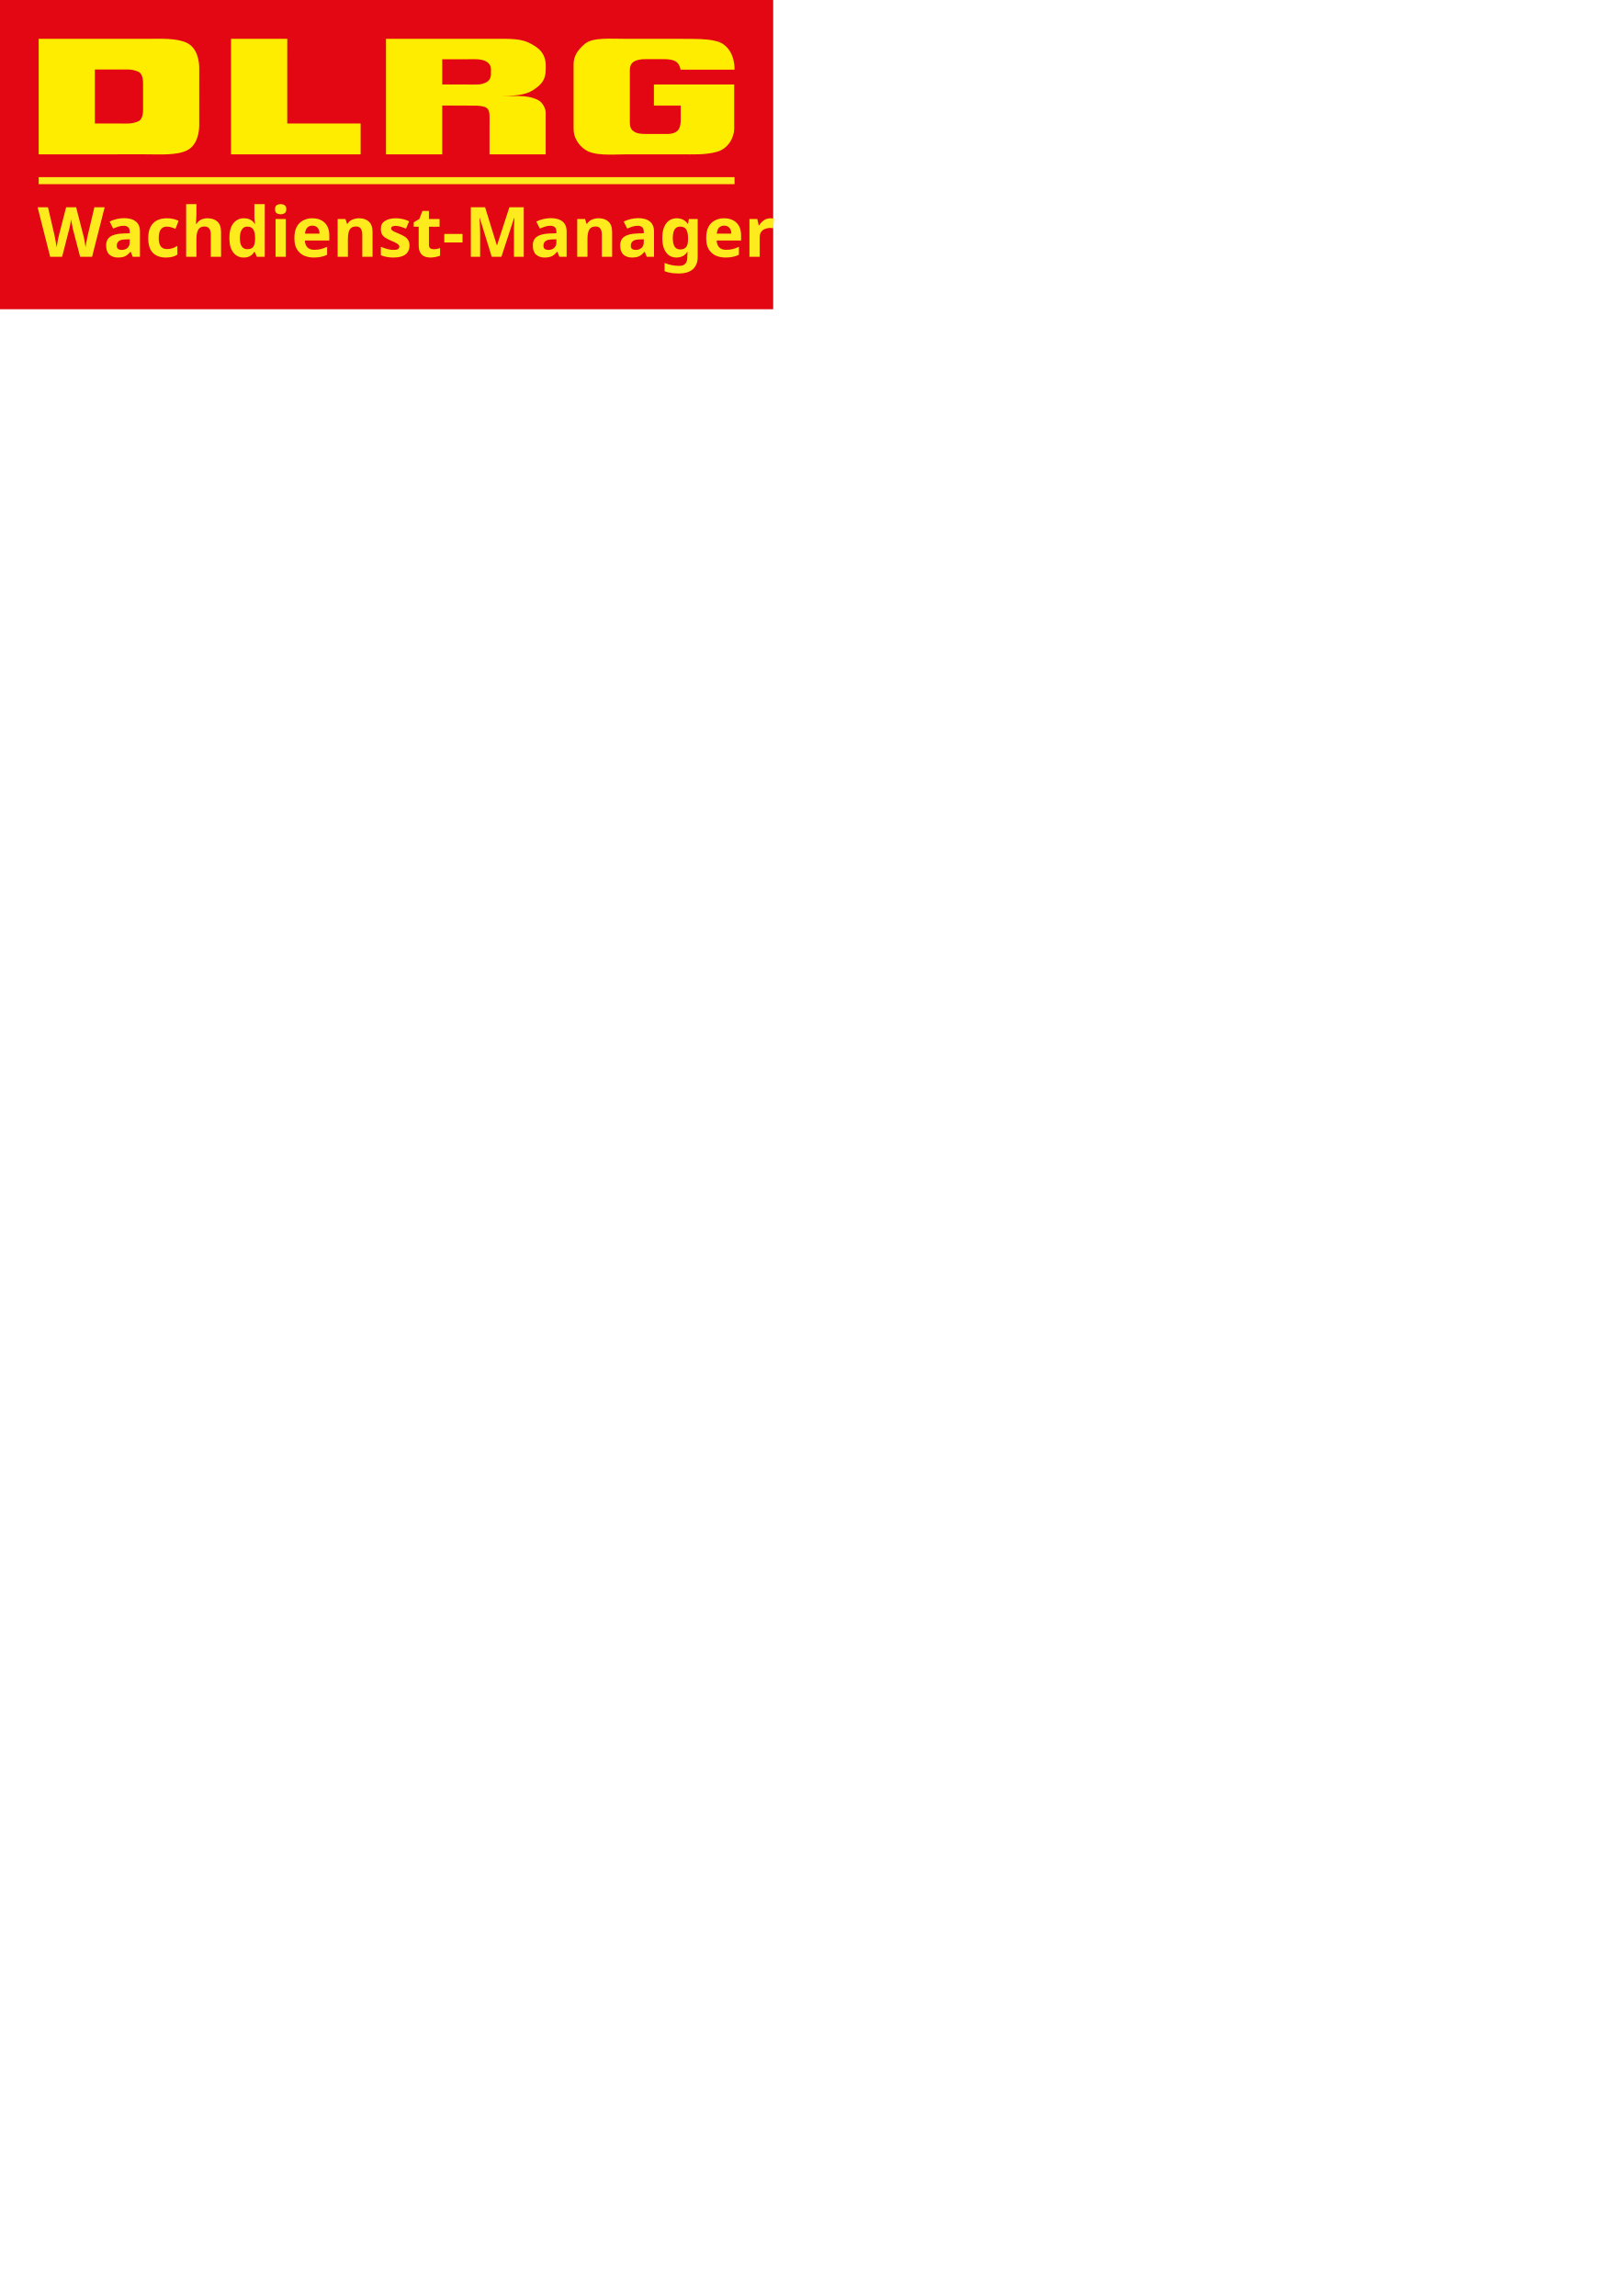
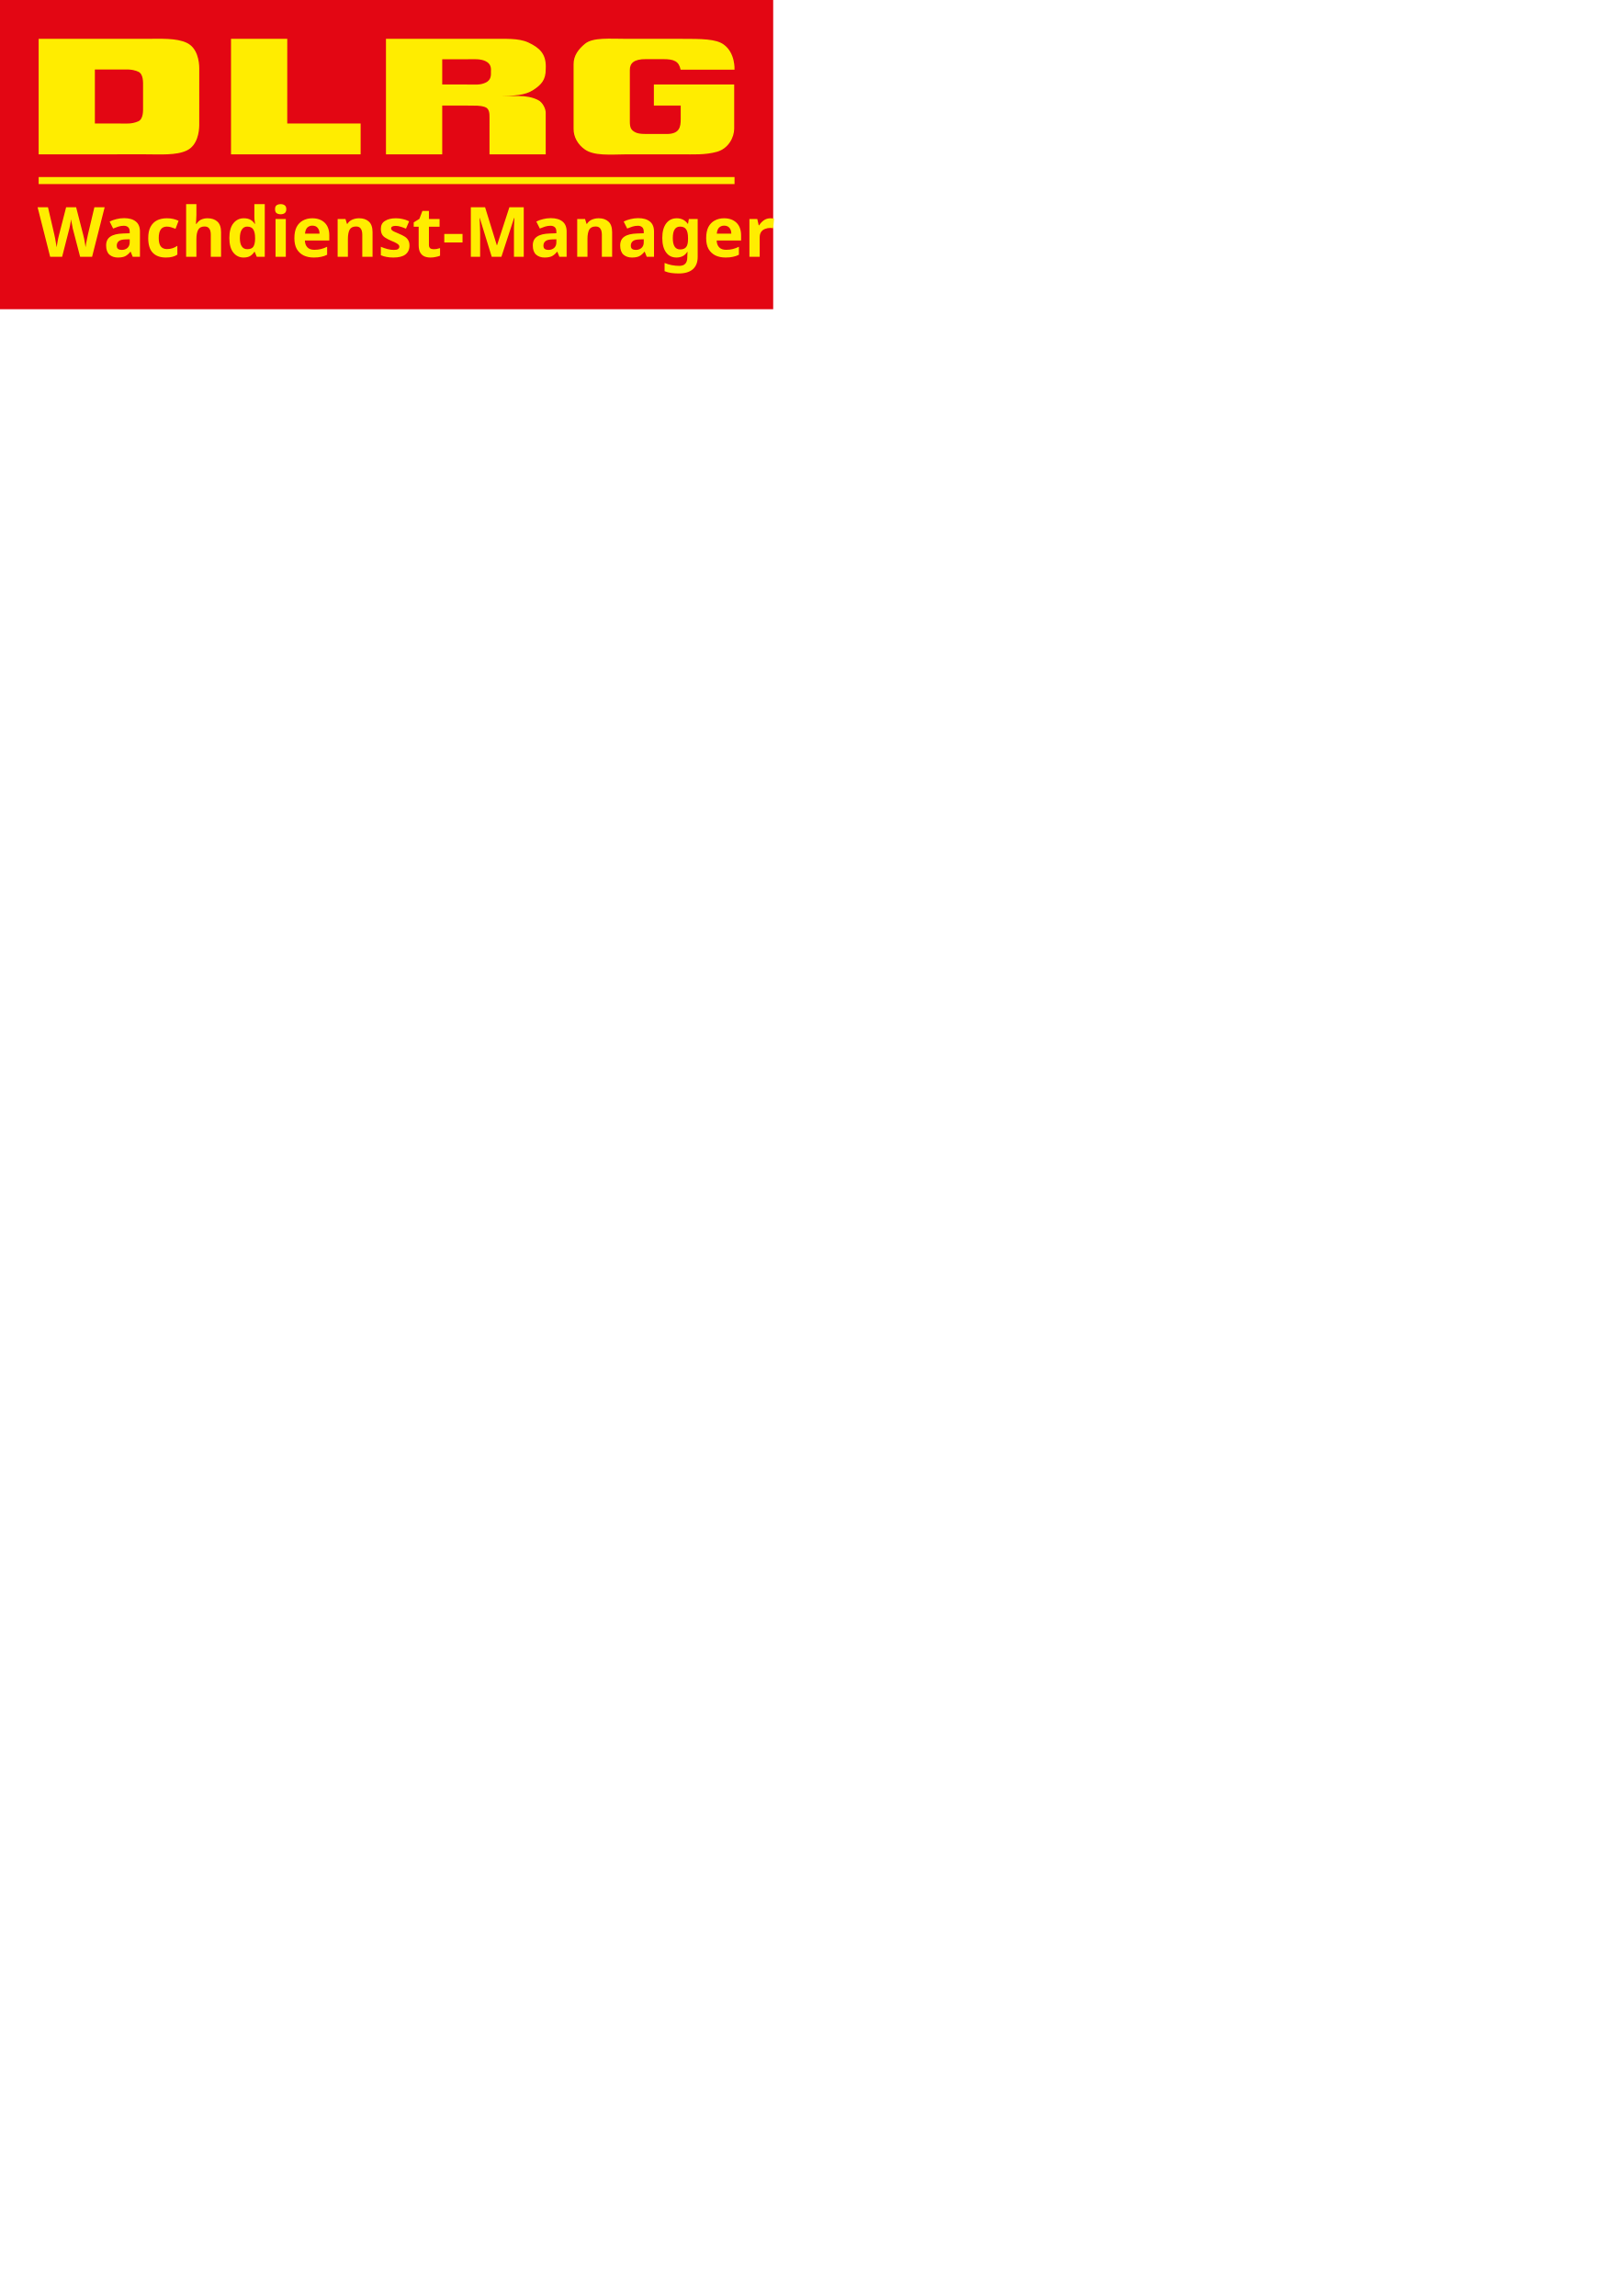
<svg xmlns="http://www.w3.org/2000/svg" width="210mm" height="297mm" viewBox="0 0 210 297" version="1.1" id="svg8">
  <defs id="defs2" />
  <g id="layer1">
-     <rect style="fill:#e30613;fill-opacity:1;fill-rule:nonzero;stroke:none;stroke-width:0.155;stroke-miterlimit:4;stroke-dasharray:none;stroke-dashoffset:0;stroke-opacity:1" id="rect827" width="100" height="40" x="0" y="0" />
-     <switch transform="matrix(0.6343635,0,0,0.6625288,4.841409,4.834123)" id="switch5231">
-       <g id="g5229">
-         <g style="fill:#ffed00" id="g5227">
-           <path d="m 125.683,9.205 h 16.372 v 8.624 c 0,1.664 -1.152,3.889 -3.542,4.518 -2.405,0.633 -4.74,0.488 -7.362,0.488 h -10.937 c -3.623,0.051 -6.72,0.307 -8.596,-0.943 -1.409,-0.939 -2.329,-2.415 -2.307,-4.062 V 5.295 c -0.026,-1.739 1.002,-3.003 2.332,-4.051 1.625,-1.278 4.995,-0.958 8.572,-0.958 h 10.934 c 4.316,0 7.163,0.011 8.75,1.097 2.43,1.662 2.221,4.92 2.221,4.92 h -10.989 c -0.347,-1.627 -1.317,-2.052 -3.537,-2.052 h -3.522 c -2.406,-0.024 -3.308,0.762 -3.292,2.126 v 9.989 c 0,1.203 0.181,1.732 1.161,2.188 0.768,0.369 2.074,0.308 3.566,0.308 0.473,0 1.668,0.003 2.785,0.003 2.631,0 2.859,-1.378 2.859,-2.882 v -2.668 h -5.469 V 9.205 Z M 39.467,22.835 V 0.286 h 11.469 l -0.002,16.531 h 14.96 v 6.018 z" id="path5223" />
-           <path style="clip-rule:evenodd;fill-rule:evenodd" d="m 21.536,9.511 v 4.073 c -0.001,0.676 0.104,2.37 -1.009,2.821 -1.424,0.578 -2.462,0.392 -3.904,0.414 H 11.71 V 6.277 h 4.92 c 1.442,0.023 2.476,-0.164 3.9,0.415 1.113,0.452 1.005,2.144 1.006,2.819 z m 0.553,13.323 c 2.983,0 6.237,0.234 8.37,-0.753 2.152,-0.989 2.529,-3.602 2.53,-4.962 L 32.993,6.036 C 32.992,4.676 32.615,2.063 30.463,1.075 28.331,0.087 25.074,0.286 22.09,0.286 H 0.25 V 22.835 Z M 82.529,4.273 h 4.957 c 1.57,0 2.774,-0.12 3.844,0.356 1.308,0.582 1.13,1.583 1.13,2.107 0,0.508 0.13,1.592 -1.13,2.123 -1.136,0.478 -1.965,0.346 -3.844,0.346 H 82.529 Z M 71.059,22.835 V 0.287 h 21.666 c 2.505,0.031 5.336,-0.194 7.361,0.713 2.307,1.033 3.56,2.219 3.56,4.689 l -0.018,0.608 c 0,1.929 -0.842,2.932 -2.525,3.969 -1.663,1.038 -3.716,1.185 -7.639,1.185 h 4.696 c 1.492,0 2.771,0.25 3.837,0.749 1.088,0.489 1.631,1.816 1.631,2.501 l 0.001,8.134 H 92.168 l 10e-4,-7.139 c 0,-0.685 0.052,-1.8 -0.959,-2.107 -1.108,-0.337 -1.807,-0.24 -3.582,-0.272 h -5.1 v 9.519 H 71.059 Z" id="path5225" />
+     <g id="g853">
+       <rect style="fill:#e30613;fill-opacity:1;fill-rule:nonzero;stroke:none;stroke-width:0.155;stroke-miterlimit:4;stroke-dasharray:none;stroke-dashoffset:0;stroke-opacity:1" id="rect827" width="100" height="40" x="0" y="0" />
+       <switch transform="matrix(0.6343635,0,0,0.6625288,4.841409,4.834123)" id="switch5231">
+         <g id="g5229">
+           <g style="fill:#ffed00" id="g5227">
+             <path d="m 125.683,9.205 h 16.372 v 8.624 c 0,1.664 -1.152,3.889 -3.542,4.518 -2.405,0.633 -4.74,0.488 -7.362,0.488 h -10.937 c -3.623,0.051 -6.72,0.307 -8.596,-0.943 -1.409,-0.939 -2.329,-2.415 -2.307,-4.062 V 5.295 c -0.026,-1.739 1.002,-3.003 2.332,-4.051 1.625,-1.278 4.995,-0.958 8.572,-0.958 h 10.934 c 4.316,0 7.163,0.011 8.75,1.097 2.43,1.662 2.221,4.92 2.221,4.92 h -10.989 c -0.347,-1.627 -1.317,-2.052 -3.537,-2.052 h -3.522 c -2.406,-0.024 -3.308,0.762 -3.292,2.126 v 9.989 c 0,1.203 0.181,1.732 1.161,2.188 0.768,0.369 2.074,0.308 3.566,0.308 0.473,0 1.668,0.003 2.785,0.003 2.631,0 2.859,-1.378 2.859,-2.882 v -2.668 h -5.469 V 9.205 Z M 39.467,22.835 V 0.286 h 11.469 l -0.002,16.531 h 14.96 v 6.018 z" id="path5223" />
+             <path style="clip-rule:evenodd;fill-rule:evenodd" d="m 21.536,9.511 v 4.073 c -0.001,0.676 0.104,2.37 -1.009,2.821 -1.424,0.578 -2.462,0.392 -3.904,0.414 H 11.71 V 6.277 h 4.92 c 1.442,0.023 2.476,-0.164 3.9,0.415 1.113,0.452 1.005,2.144 1.006,2.819 z m 0.553,13.323 c 2.983,0 6.237,0.234 8.37,-0.753 2.152,-0.989 2.529,-3.602 2.53,-4.962 L 32.993,6.036 C 32.992,4.676 32.615,2.063 30.463,1.075 28.331,0.087 25.074,0.286 22.09,0.286 H 0.25 V 22.835 Z M 82.529,4.273 h 4.957 c 1.57,0 2.774,-0.12 3.844,0.356 1.308,0.582 1.13,1.583 1.13,2.107 0,0.508 0.13,1.592 -1.13,2.123 -1.136,0.478 -1.965,0.346 -3.844,0.346 H 82.529 Z M 71.059,22.835 V 0.287 h 21.666 c 2.505,0.031 5.336,-0.194 7.361,0.713 2.307,1.033 3.56,2.219 3.56,4.689 l -0.018,0.608 c 0,1.929 -0.842,2.932 -2.525,3.969 -1.663,1.038 -3.716,1.185 -7.639,1.185 h 4.696 c 1.492,0 2.771,0.25 3.837,0.749 1.088,0.489 1.631,1.816 1.631,2.501 l 0.001,8.134 H 92.168 l 10e-4,-7.139 c 0,-0.685 0.052,-1.8 -0.959,-2.107 -1.108,-0.337 -1.807,-0.24 -3.582,-0.272 h -5.1 v 9.519 H 71.059 Z" id="path5225" />
+           </g>
        </g>
-       </g>
-     </switch>
-     <text id="text5840" y="33.216" x="4.865" style="font-style:normal;font-variant:normal;font-weight:normal;font-stretch:normal;font-size:8.963px;line-height:1.25;font-family:'Liberation Sans';-inkscape-font-specification:'Liberation Sans, Normal';font-variant-ligatures:normal;font-variant-caps:normal;font-variant-numeric:normal;font-feature-settings:normal;text-align:start;letter-spacing:0px;word-spacing:0px;writing-mode:lr-tb;text-anchor:start;fill:#fdeb1e;fill-opacity:1;stroke:none;stroke-width:0.148" xml:space="preserve">
-       <tspan id="tspan5838" style="font-style:normal;font-variant:normal;font-weight:bold;font-stretch:normal;font-size:8.963px;font-family:'DLRG Univers 55 Roman';-inkscape-font-specification:'DLRG Univers 55 Roman, Bold';font-variant-ligatures:normal;font-variant-caps:normal;font-variant-numeric:normal;font-feature-settings:normal;text-align:start;writing-mode:lr-tb;text-anchor:start;fill:#fdeb1e;fill-opacity:1;stroke-width:0.148" y="33.216" x="4.865">Wachdienst-Manager</tspan>
-     </text>
-     <rect style="fill:#fdeb1e;fill-opacity:1;fill-rule:nonzero;stroke:none;stroke-width:0.225;stroke-miterlimit:4;stroke-dasharray:none;stroke-dashoffset:0;stroke-opacity:1" id="rect5842" width="90" height="0.909" x="5" y="22.914" />
+       </switch>
+       <text id="text5840" y="33.216" x="4.865" style="font-style:normal;font-variant:normal;font-weight:bold;font-stretch:normal;font-size:8.963px;line-height:1.25;font-family:'DLRG Univers 55 Roman';-inkscape-font-specification:'DLRG Univers 55 Roman, Bold';font-variant-ligatures:normal;font-variant-caps:normal;font-variant-numeric:normal;text-align:start;letter-spacing:0px;word-spacing:0px;writing-mode:lr-tb;text-anchor:start;fill:#ffed00;fill-opacity:1;stroke:none;stroke-width:0.148;font-variant-east-asian:normal;" xml:space="preserve">
+         <tspan id="tspan5838" style="font-style:normal;font-variant:normal;font-weight:bold;font-stretch:normal;font-size:8.963px;font-family:'DLRG Univers 55 Roman';-inkscape-font-specification:'DLRG Univers 55 Roman, Bold';font-variant-ligatures:normal;font-variant-caps:normal;font-variant-numeric:normal;text-align:start;writing-mode:lr-tb;text-anchor:start;fill:#ffed00;fill-opacity:1;stroke-width:0.148;font-variant-east-asian:normal;" y="33.216" x="4.865">Wachdienst-Manager</tspan>
+       </text>
+       <rect style="fill:#ffed00;fill-opacity:1;fill-rule:nonzero;stroke:none;stroke-width:0.225;stroke-miterlimit:4;stroke-dasharray:none;stroke-dashoffset:0;stroke-opacity:1" id="rect5842" width="90" height="0.909" x="5" y="22.902" />
+     </g>
  </g>
</svg>
